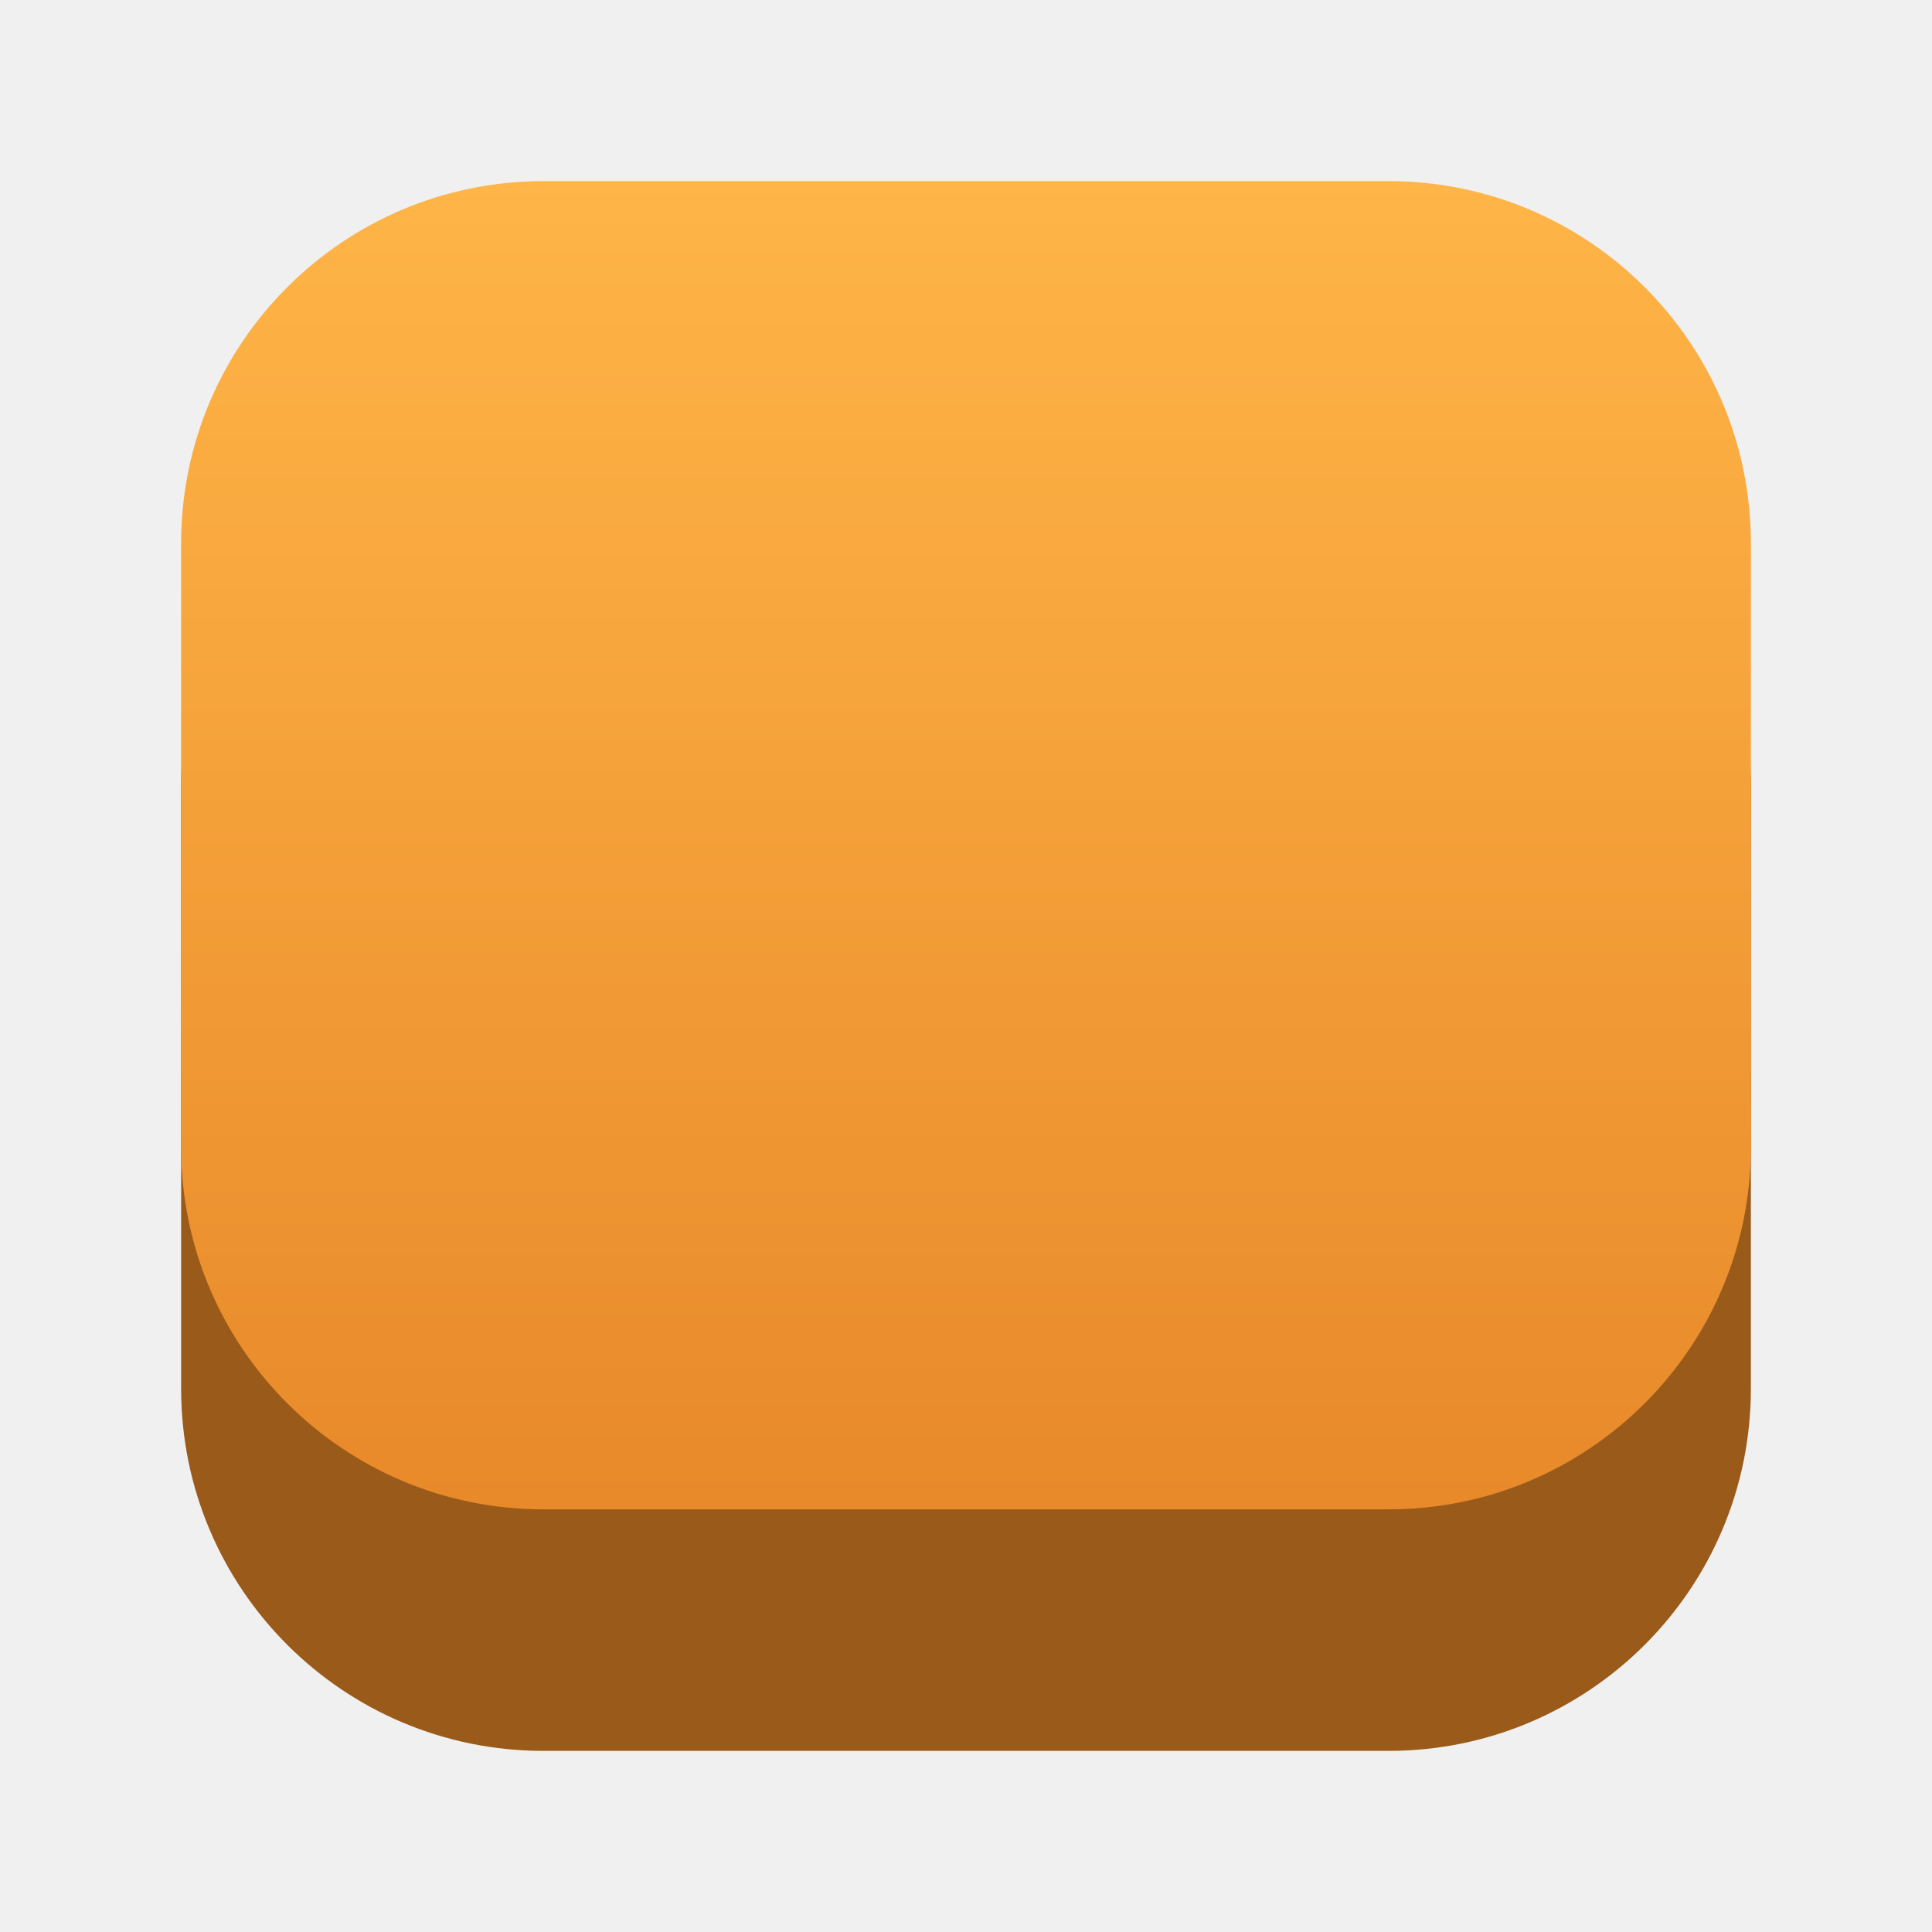
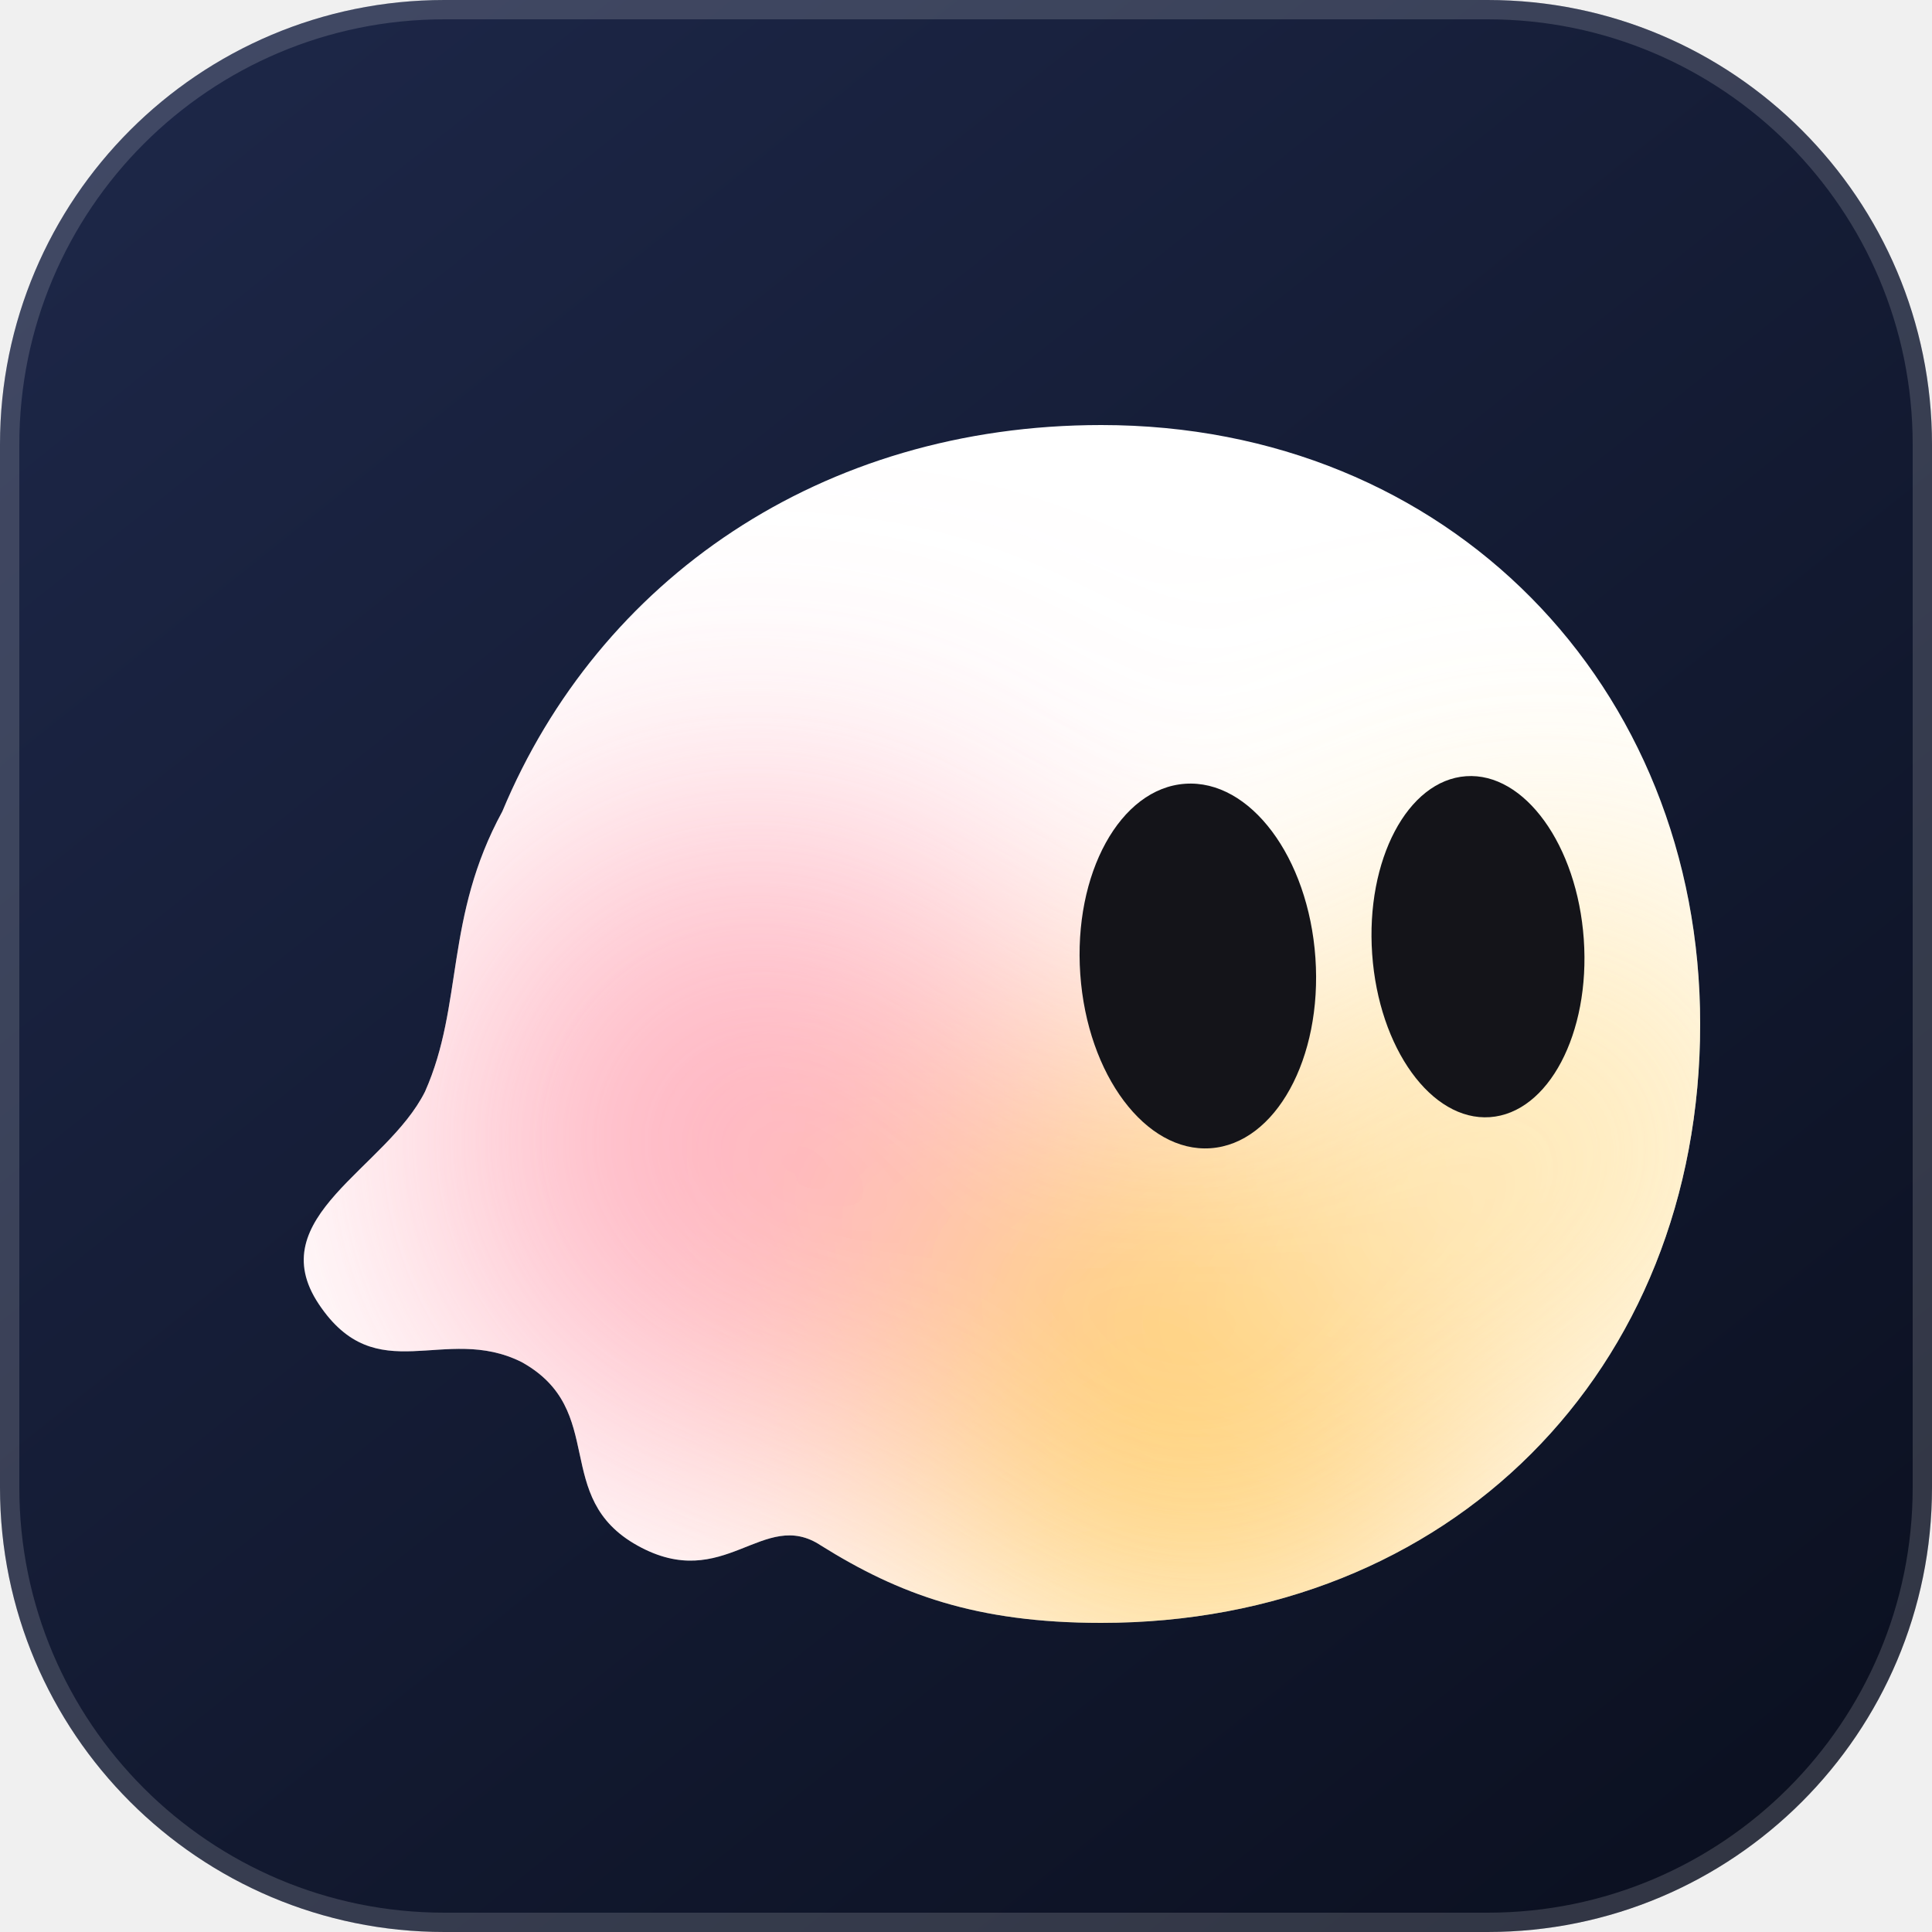
- <svg xmlns="http://www.w3.org/2000/svg" viewBox="0 0 32 32">
+ <svg xmlns="http://www.w3.org/2000/svg" data-mood="idle" viewBox="0 0 200 200" role="img" aria-label="First Try">
  <defs>
-     <linearGradient id="c" x1="0" y1="0" x2="0" y2="1">
-       <stop offset="0" stop-color="#ffb547" />
-       <stop offset="1" stop-color="#e8892a" />
+     <linearGradient id="dash0t" x1="0.1" y1="0" x2="0.9" y2="1">
+       <stop offset="0" stop-color="#1d2748" />
+       <stop offset="1" stop-color="#0b1020" />
    </linearGradient>
+     <filter id="dash0b" x="-50%" y="-50%" width="200%" height="200%">
+       <feGaussianBlur stdDeviation="16" />
+     </filter>
+     <clipPath id="dash0c">
+       <path d="M114 44C150 44 176 71 176 106C176 142 150 168 114 168C101 168 93 165 85 160C79 156 75 165 66 160C57 155 63 146 54 141C46 137 39 144 33 135C27 126 40 121 44 113C48 104 46 95 52 84C62 60 85 44 114 44Z" />
+     </clipPath>
  </defs>
-   <rect x="3" y="7" width="26" height="22" rx="6" fill="#9a5a19" />
-   <rect x="3" y="3" width="26" height="22" rx="6" fill="url(#c)" />
+   <rect width="200" height="200" rx="46" fill="url(#dash0t)" />
+   <rect x="1" y="1" width="198" height="198" rx="45" fill="none" stroke="#fff" stroke-opacity=".16" stroke-width="2" />
+   <g class="d-all">
+     <g class="d-pose">
+       <g class="d-body">
+         <g fill="#fff">
+           <path d="M114 44C150 44 176 71 176 106C176 142 150 168 114 168C101 168 93 165 85 160C79 156 75 165 66 160C57 155 63 146 54 141C46 137 39 144 33 135C27 126 40 121 44 113C48 104 46 95 52 84C62 60 85 44 114 44Z" />
+         </g>
+         <g clip-path="url(#dash0c)">
+           <g class="d-shimmer" filter="url(#dash0b)" opacity=".78">
+             <circle cx="78" cy="118" r="34" fill="#ff9fb0" />
+             <circle cx="124" cy="142" r="32" fill="#ffc24a" />
+             <circle cx="160" cy="118" r="28" fill="#ffe3a3" />
+           </g>
+         </g>
+         <g class="d-eyes">
+           <g class="d-eye">
+             <ellipse class="d-open" cx="124" cy="100" rx="12.2" ry="18.91" transform="rotate(-4 124 100)" fill="#141419" />
+             <path class="d-joy" display="none" d="M114 103Q124 88.5 134 103" fill="none" stroke="#141419" stroke-width="9" stroke-linecap="round" />
+             <path class="d-shut" display="none" d="M114 97Q124 111.5 134 97" fill="none" stroke="#141419" stroke-width="9" stroke-linecap="round" />
+             <g class="d-worry" display="none">
+               <ellipse cx="124" cy="104" rx="8" ry="11.16" fill="#141419" />
+               <path d="M115 93.39L133 87.39" stroke="#141419" stroke-width="7" stroke-linecap="round" />
+             </g>
+           </g>
+           <g class="d-eye">
+             <ellipse class="d-open" cx="153" cy="98" rx="10.98" ry="17.69" transform="rotate(-4 153 98)" fill="#141419" />
+             <path class="d-joy" display="none" d="M144 101Q153 87.65 162 101" fill="none" stroke="#141419" stroke-width="9" stroke-linecap="round" />
+             <path class="d-shut" display="none" d="M144 95Q153 108.35 162 95" fill="none" stroke="#141419" stroke-width="9" stroke-linecap="round" />
+             <g class="d-worry" display="none">
+               <ellipse cx="153" cy="102" rx="7.2" ry="10.44" fill="#141419" />
+               <path d="M144.9 86.01L161.1 92.01" stroke="#141419" stroke-width="7" stroke-linecap="round" />
+             </g>
+           </g>
+         </g>
+         <g class="d-z" display="none" fill="none" stroke="#fff" stroke-width="4" stroke-linecap="round" stroke-linejoin="round">
+           <path d="M168 46h12l-12 13h12" />
+           <path d="M152 30h8l-8 9h8" opacity=".7" />
+         </g>
+       </g>
+     </g>
+   </g>
</svg>
